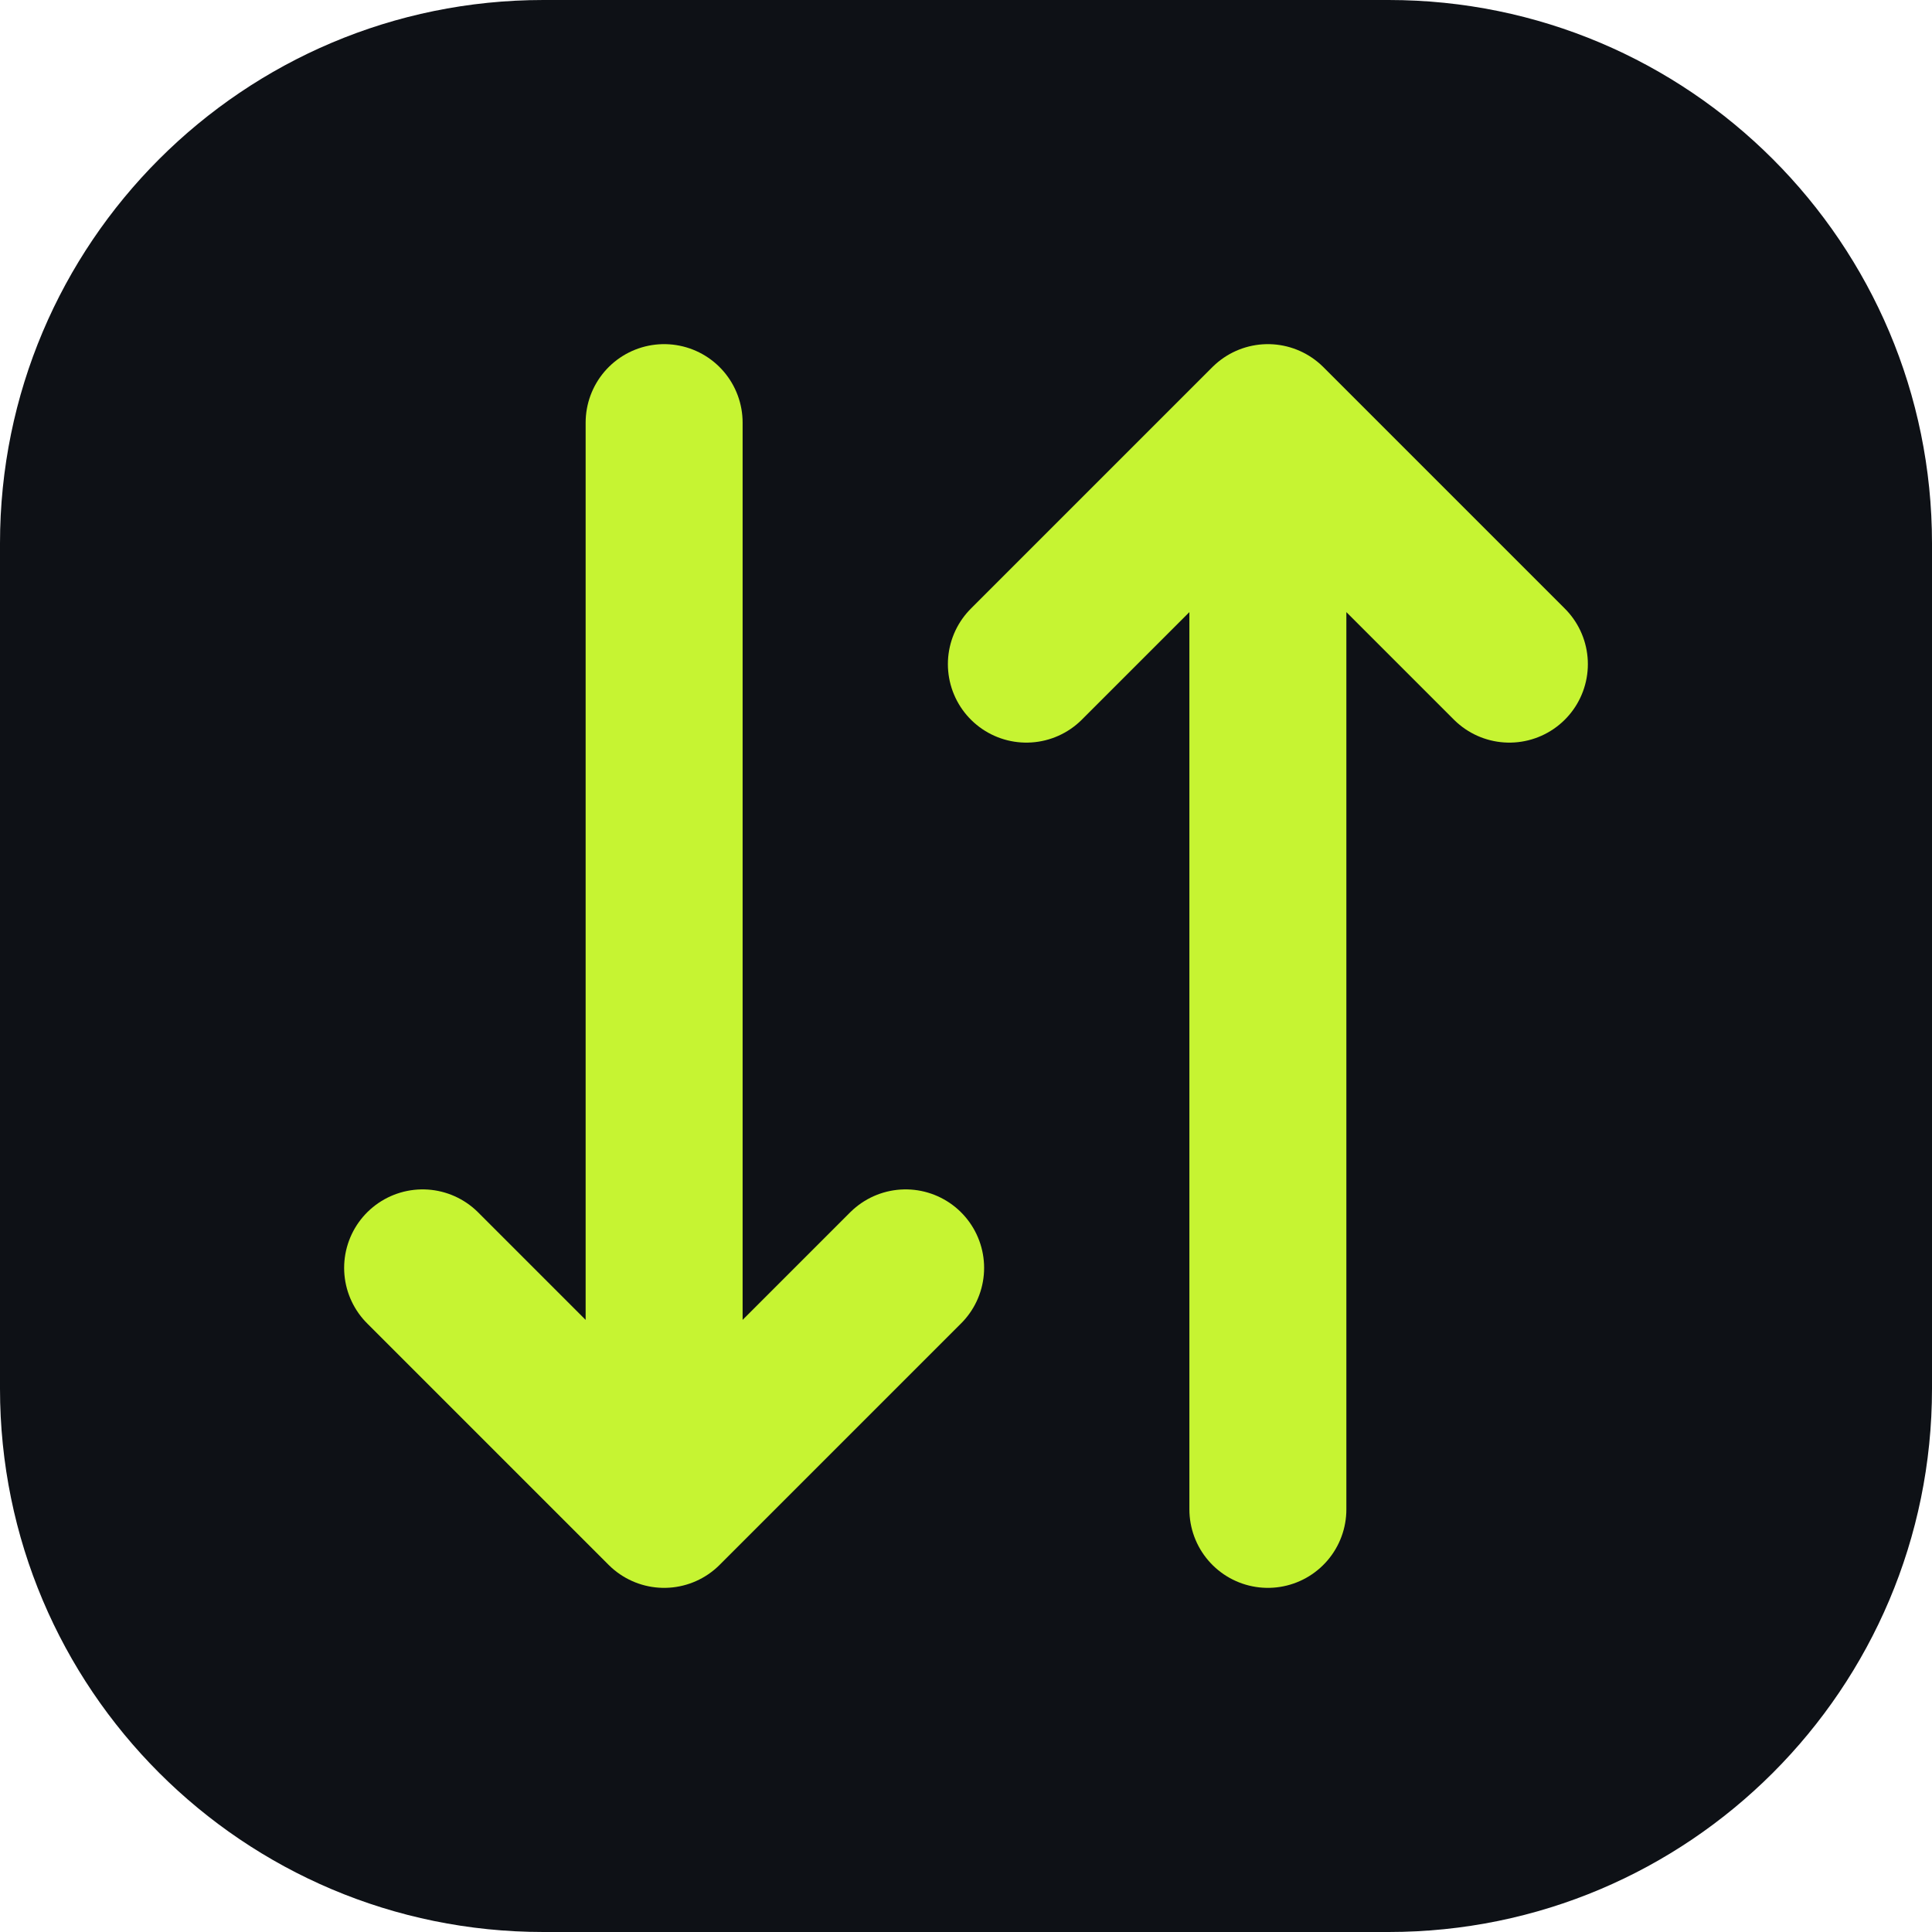
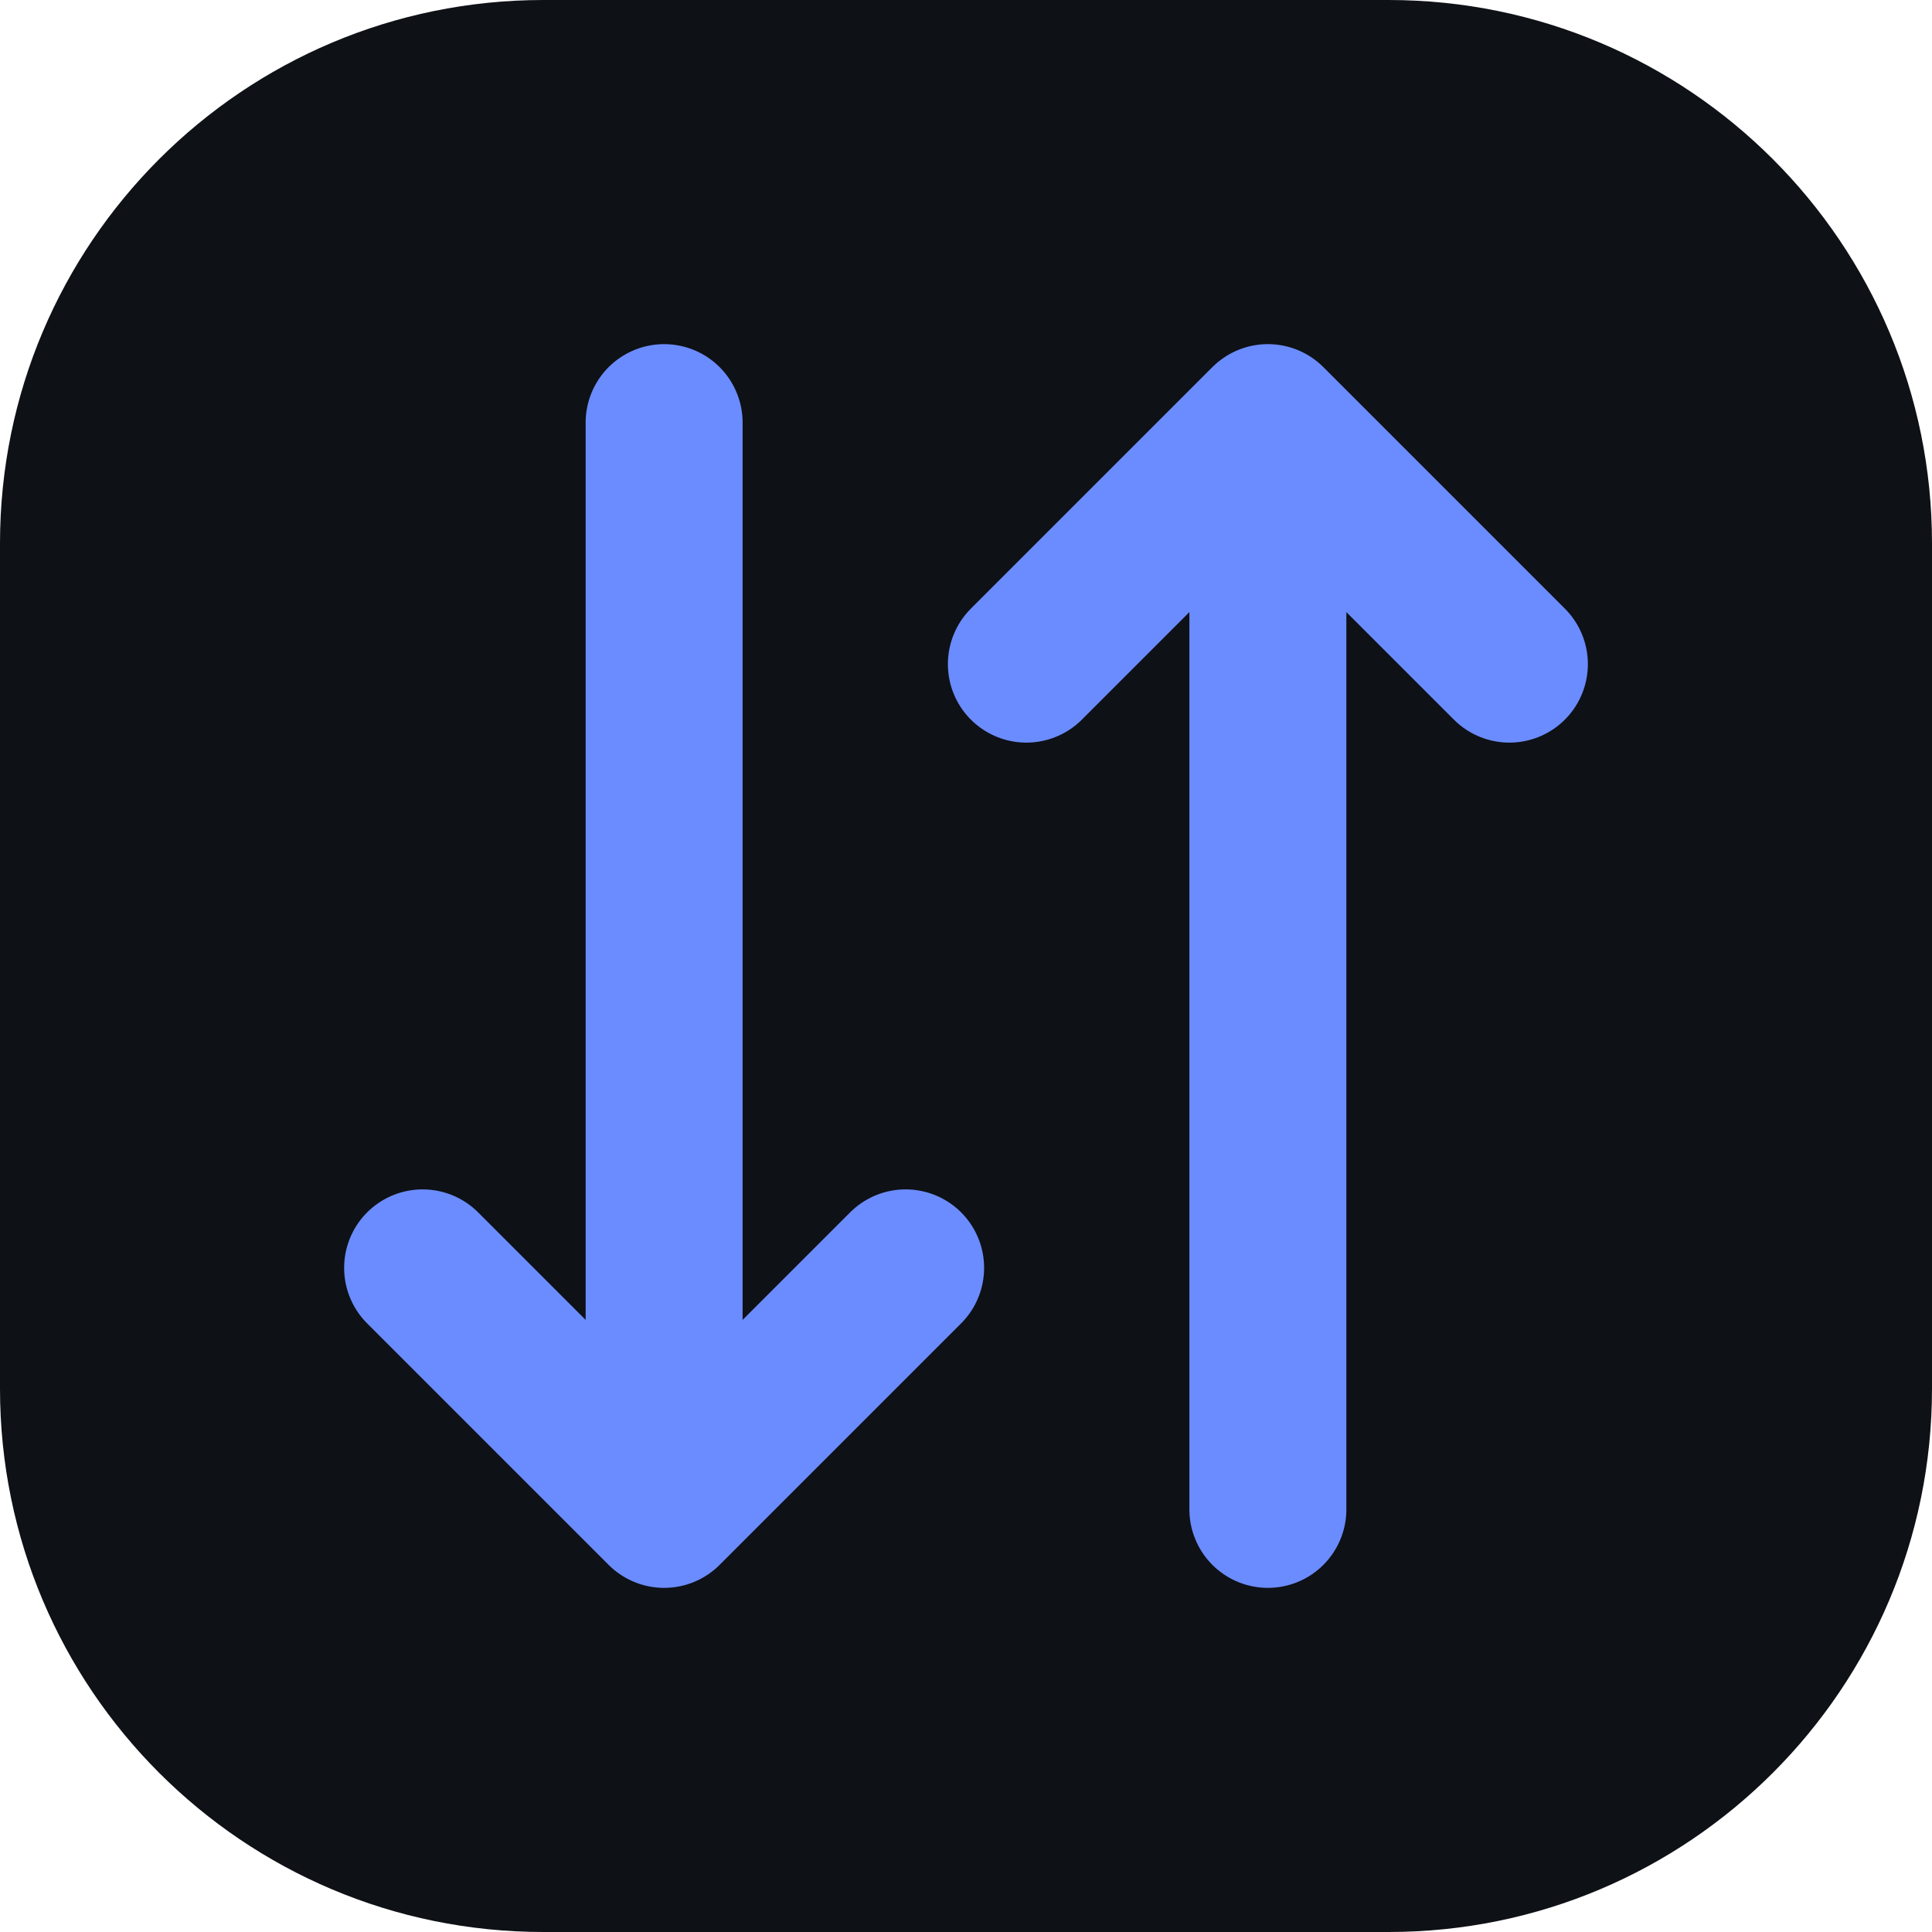
<svg xmlns="http://www.w3.org/2000/svg" viewBox="0 0 32 32">
  <rect width="32" height="32" rx="9" fill="#0e1116" />
-   <path d="M11 7v18m0 0-4-4m4 4 4-4M21 25V7m0 0-4 4m4-4 4 4" fill="none" stroke="#c6f432" stroke-width="2.6" stroke-linecap="round" stroke-linejoin="round" />
+   <path d="M11 7v18m0 0-4-4m4 4 4-4M21 25V7m0 0-4 4m4-4 4 4" fill="none" stroke="#6b8cff" stroke-width="2.6" stroke-linecap="round" stroke-linejoin="round" />
</svg>
